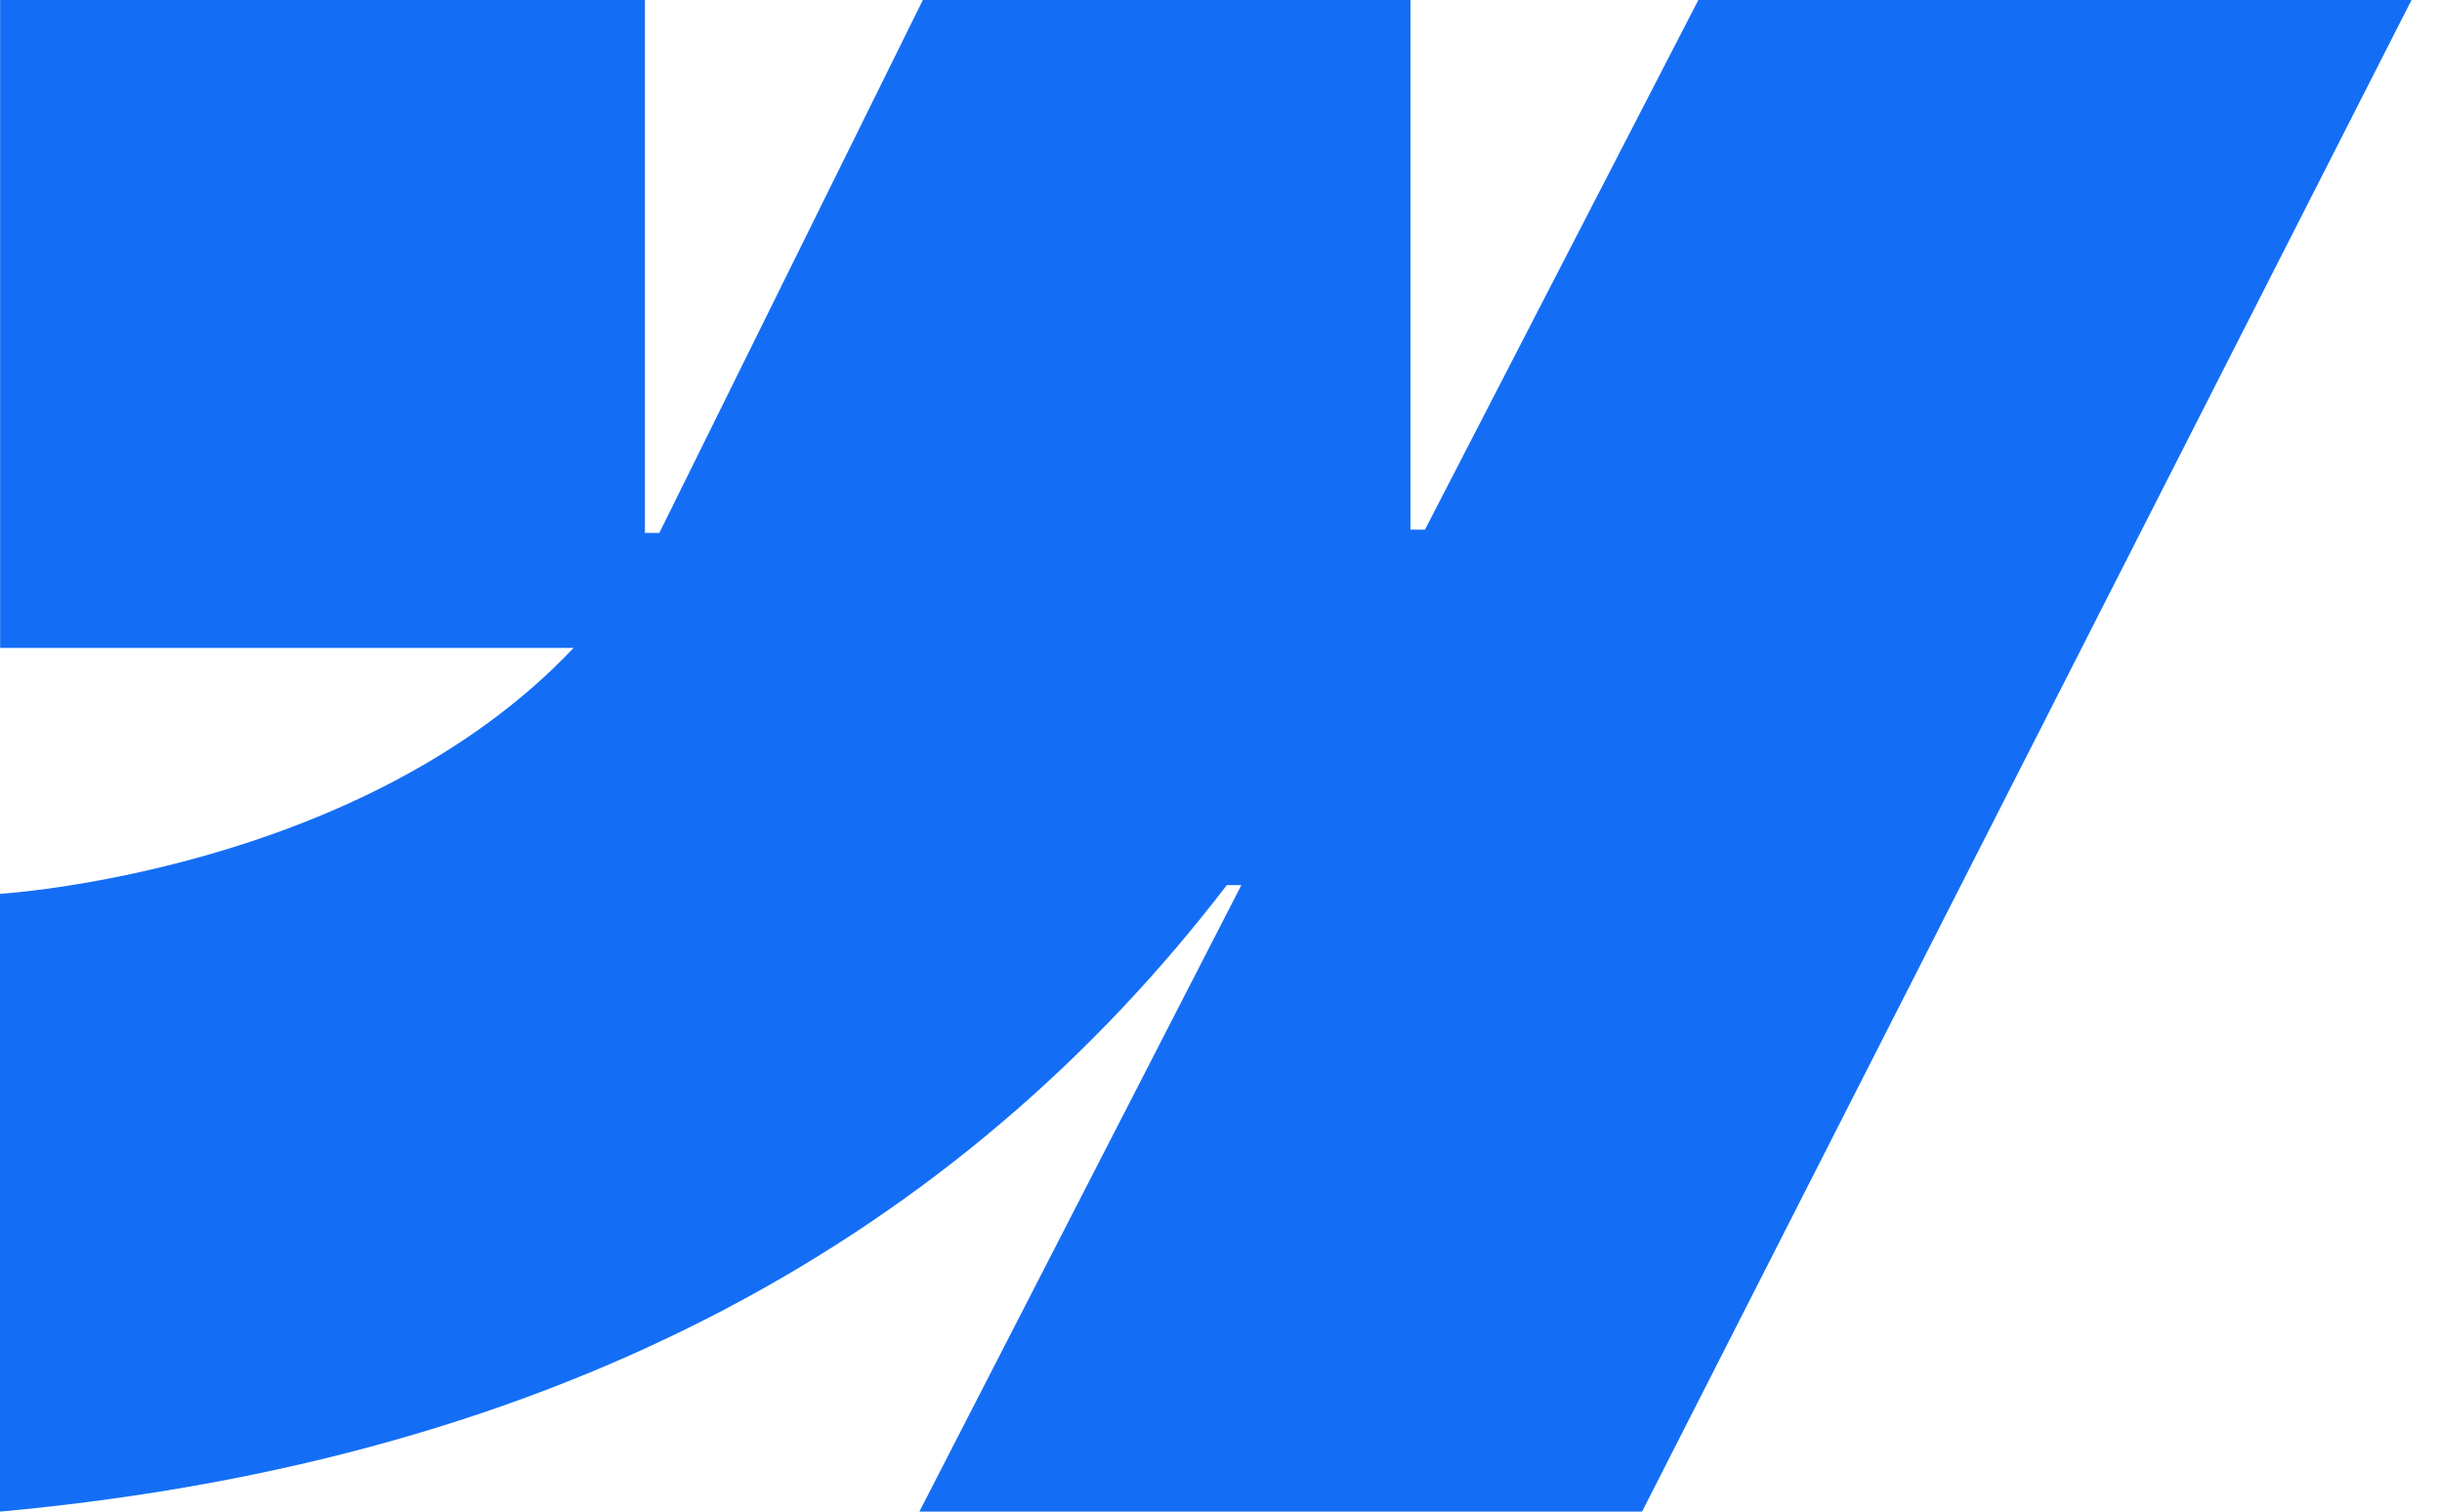
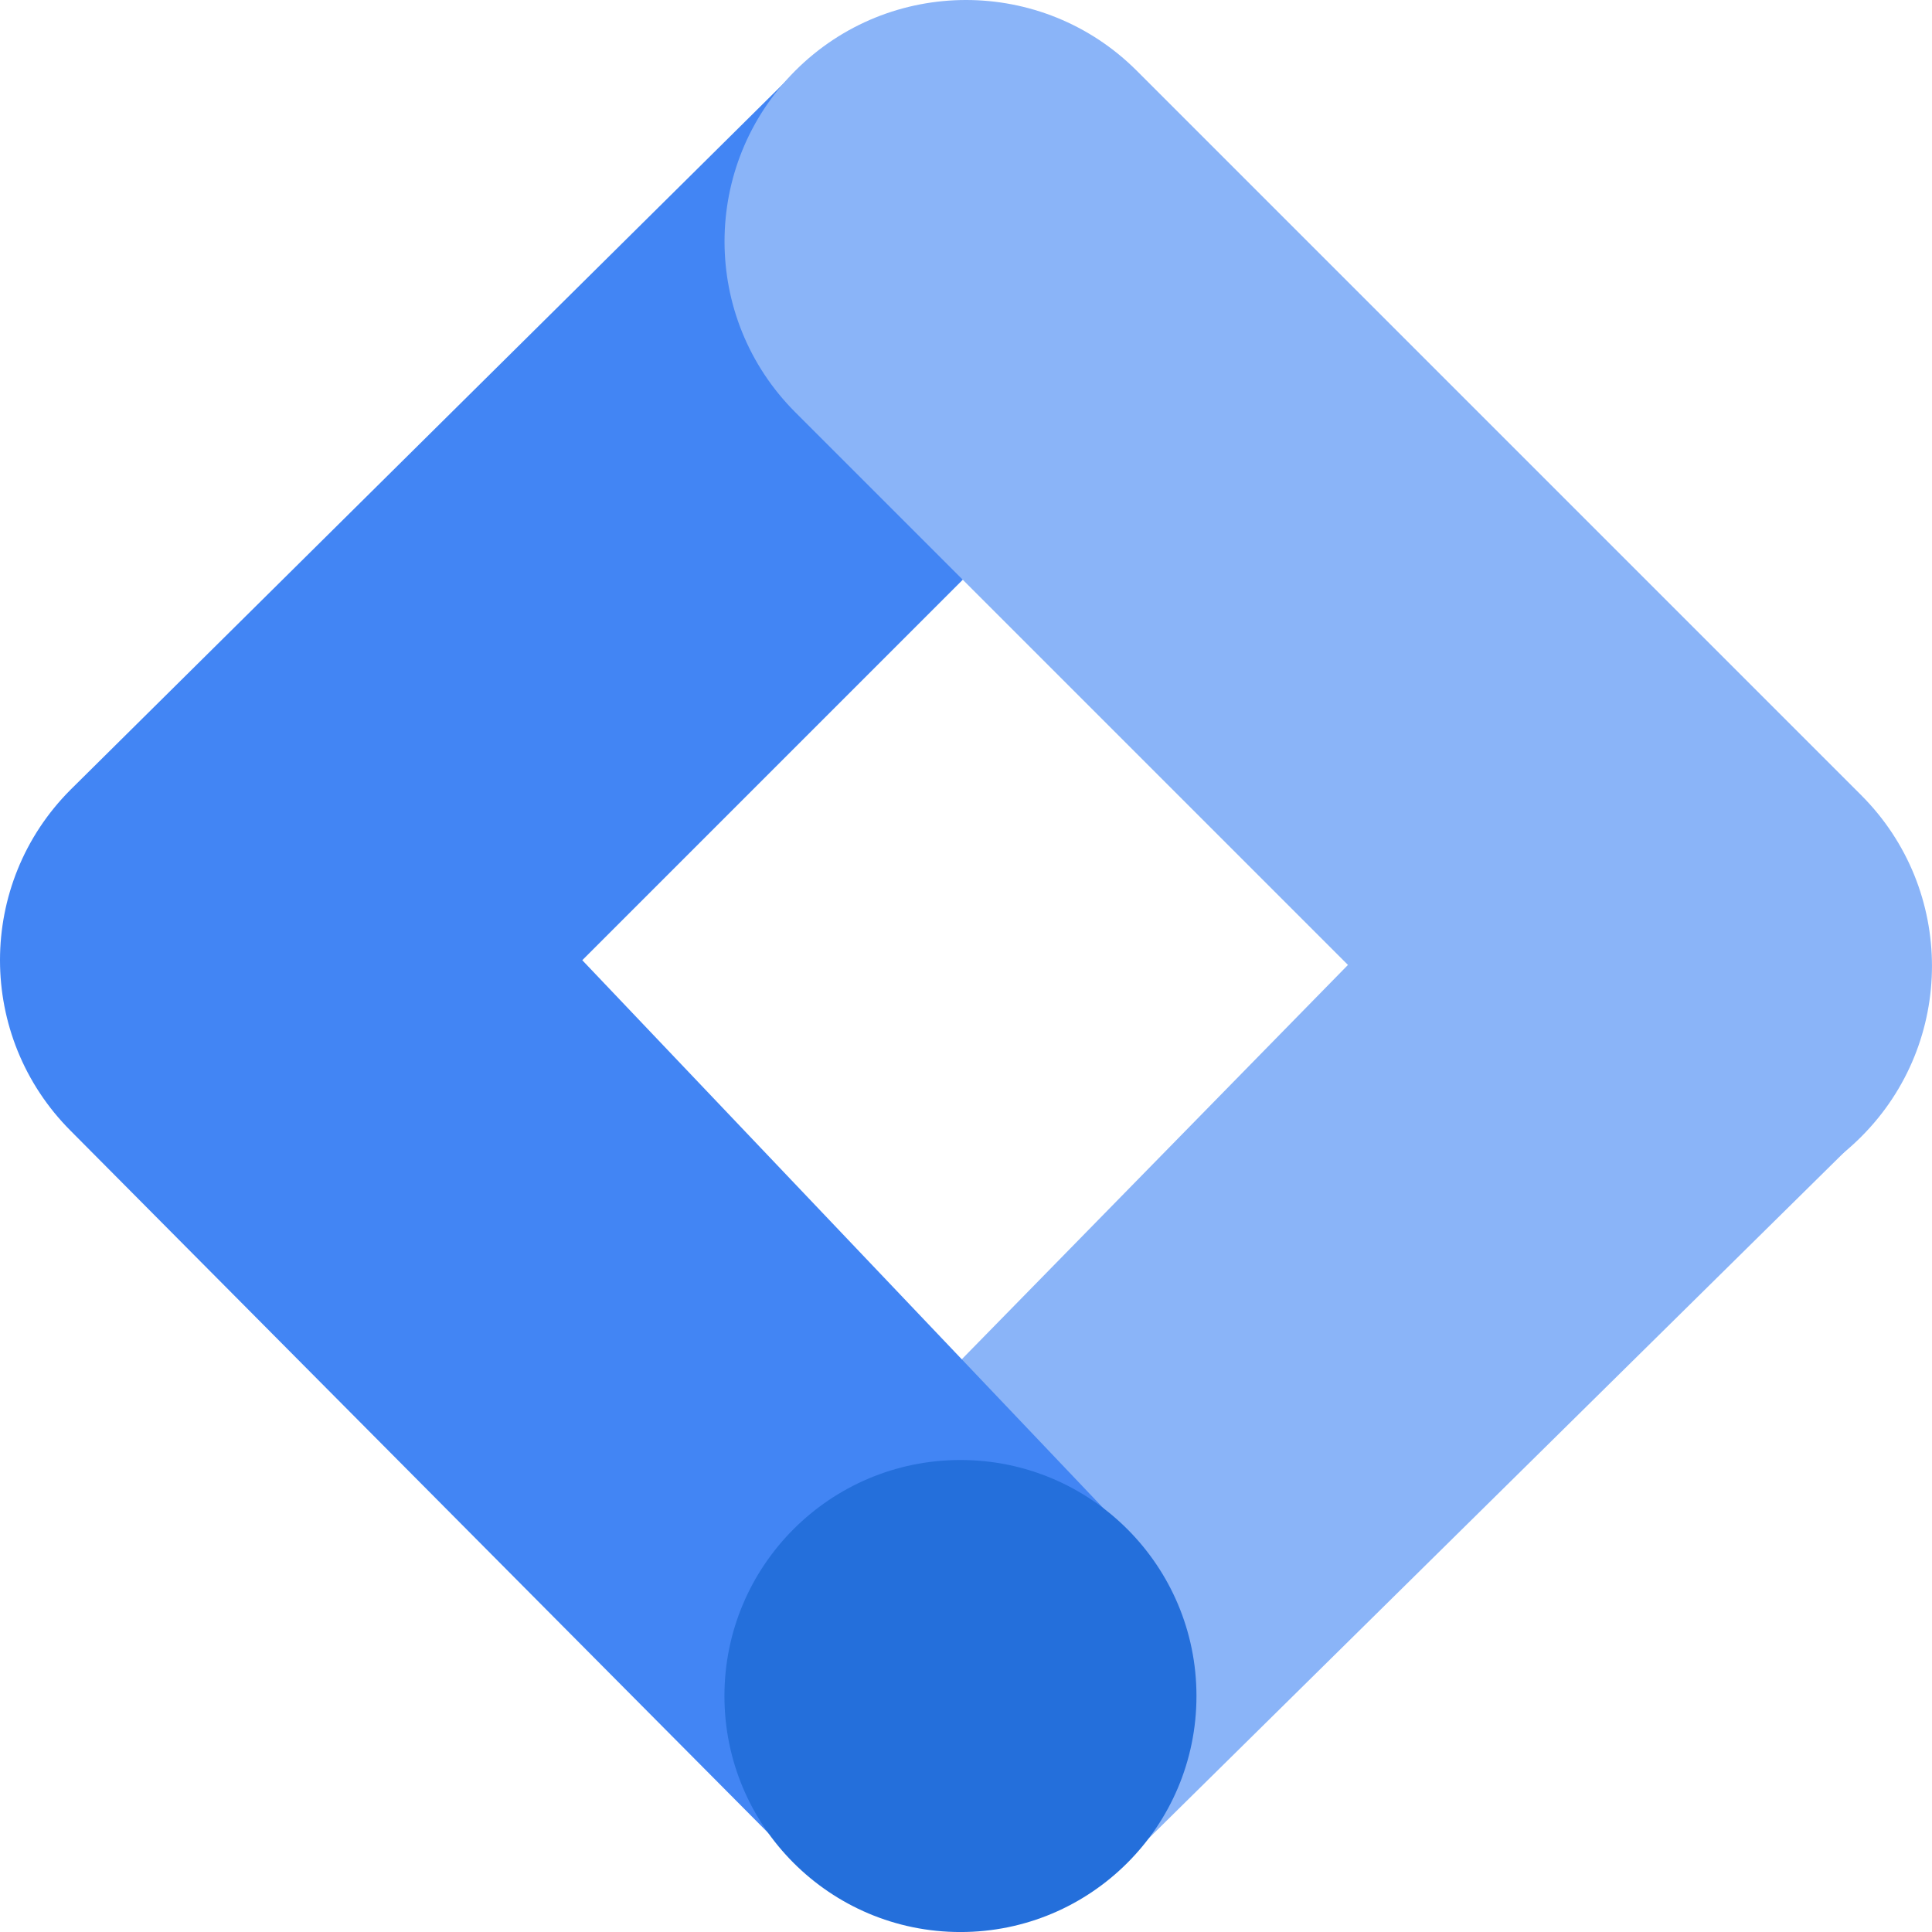
- <svg xmlns="http://www.w3.org/2000/svg" width="21" height="13" fill="none">
-   <path fill="#146EF5" fill-rule="evenodd" d="m20.738 0-6.617 13H7.906l2.769-5.388h-.125C8.265 10.593 4.857 12.555 0 13V7.687s3.107-.185 4.933-2.115H.001V0h5.545v4.583h.124L7.936 0h4.193v4.555h.125L14.605 0h6.133Z" clip-rule="evenodd" />
+ <svg xmlns="http://www.w3.org/2000/svg" width="800px" height="800px" viewBox="0 0 256 256" version="1.1" preserveAspectRatio="xMidYMid">
+   <g>
+     <polygon fill="#8AB4F8" points="150.262 245.516 105.825 202.185 201.258 104.731 247.265 149.822">
+ 
+ </polygon>
+     <path d="M150.451,53.938 L106.175,8.731 L9.36,104.629 C-3.12,117.109 -3.12,137.342 9.36,149.836 L104.72,245.822 L149.811,203.64 L77.156,127.233 L150.451,53.938 Z" fill="#4285F4">
+ 
+ </path>
+     <path d="M246.625,105.371 L150.625,9.371 C138.131,-3.124 117.869,-3.124 105.375,9.371 C92.88,21.865 92.88,42.127 105.375,54.622 L201.375,150.622 C213.869,163.116 234.131,163.116 246.625,150.622 C259.12,138.127 259.12,117.865 246.625,105.371 Z" fill="#8AB4F8">
+ 
+ </path>
+     <circle fill="#246FDB" cx="127.265" cy="224.731" r="31.273">
+ 
+ </circle>
+   </g>
</svg>
